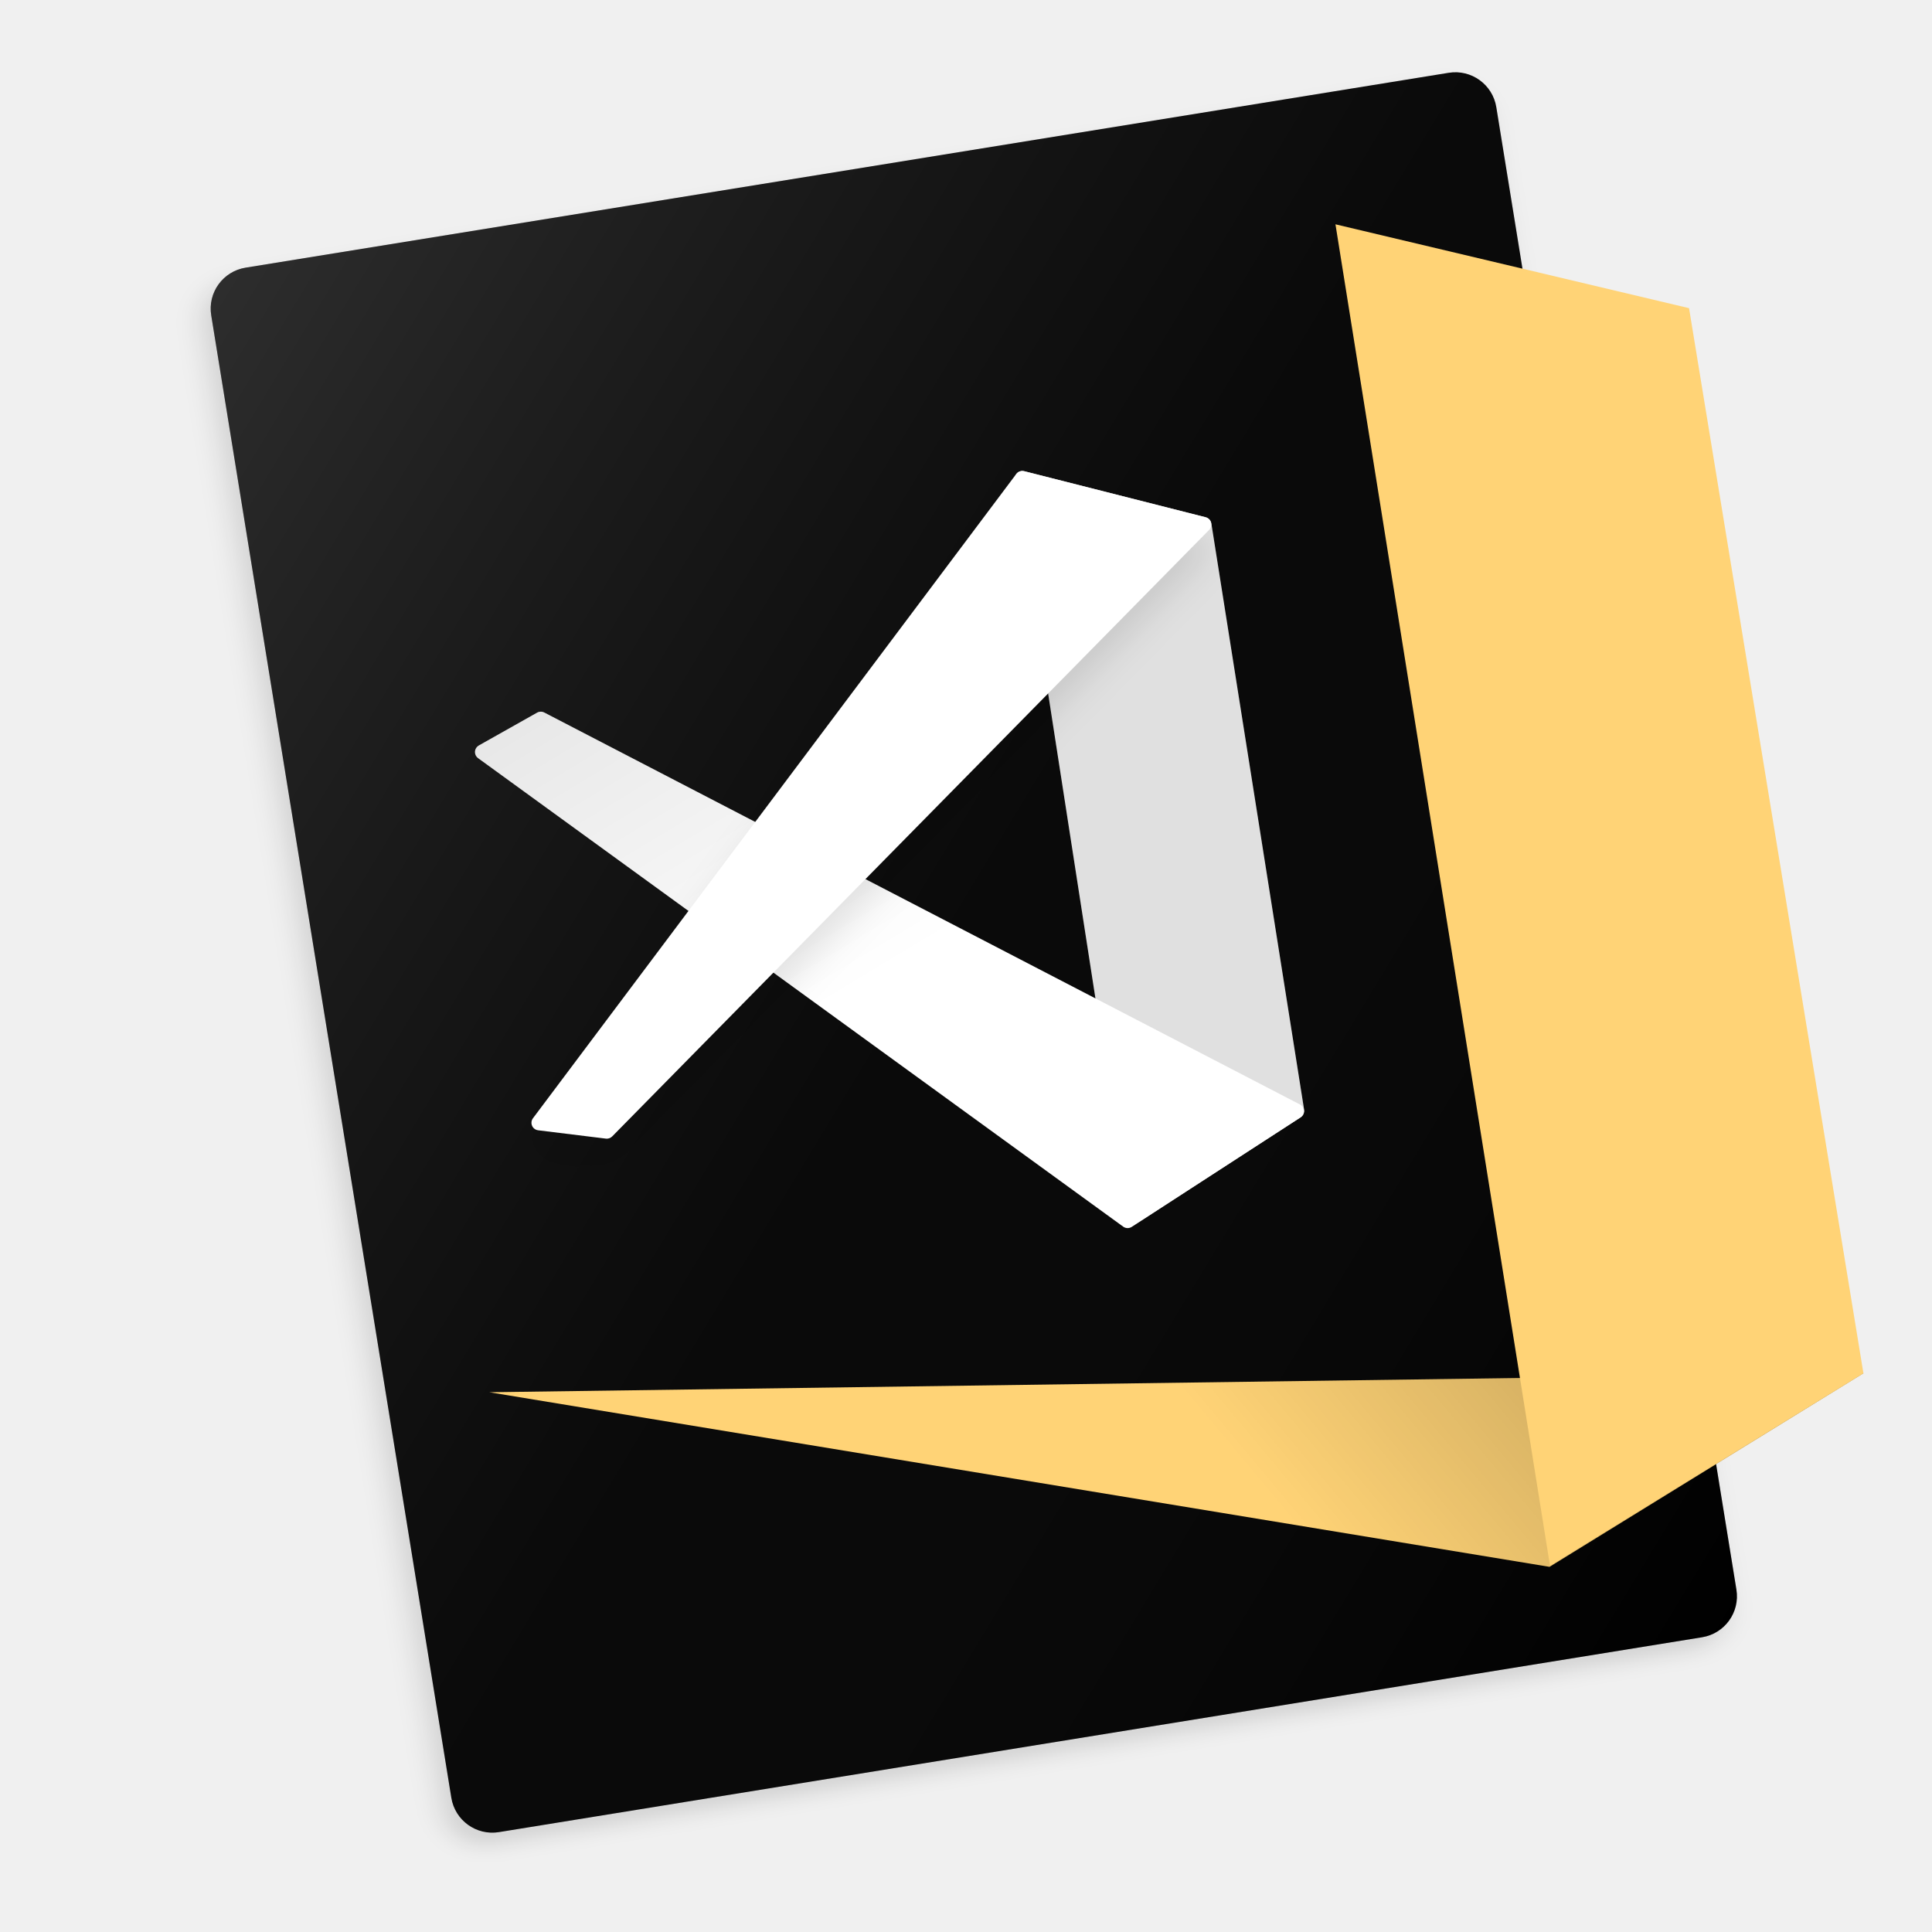
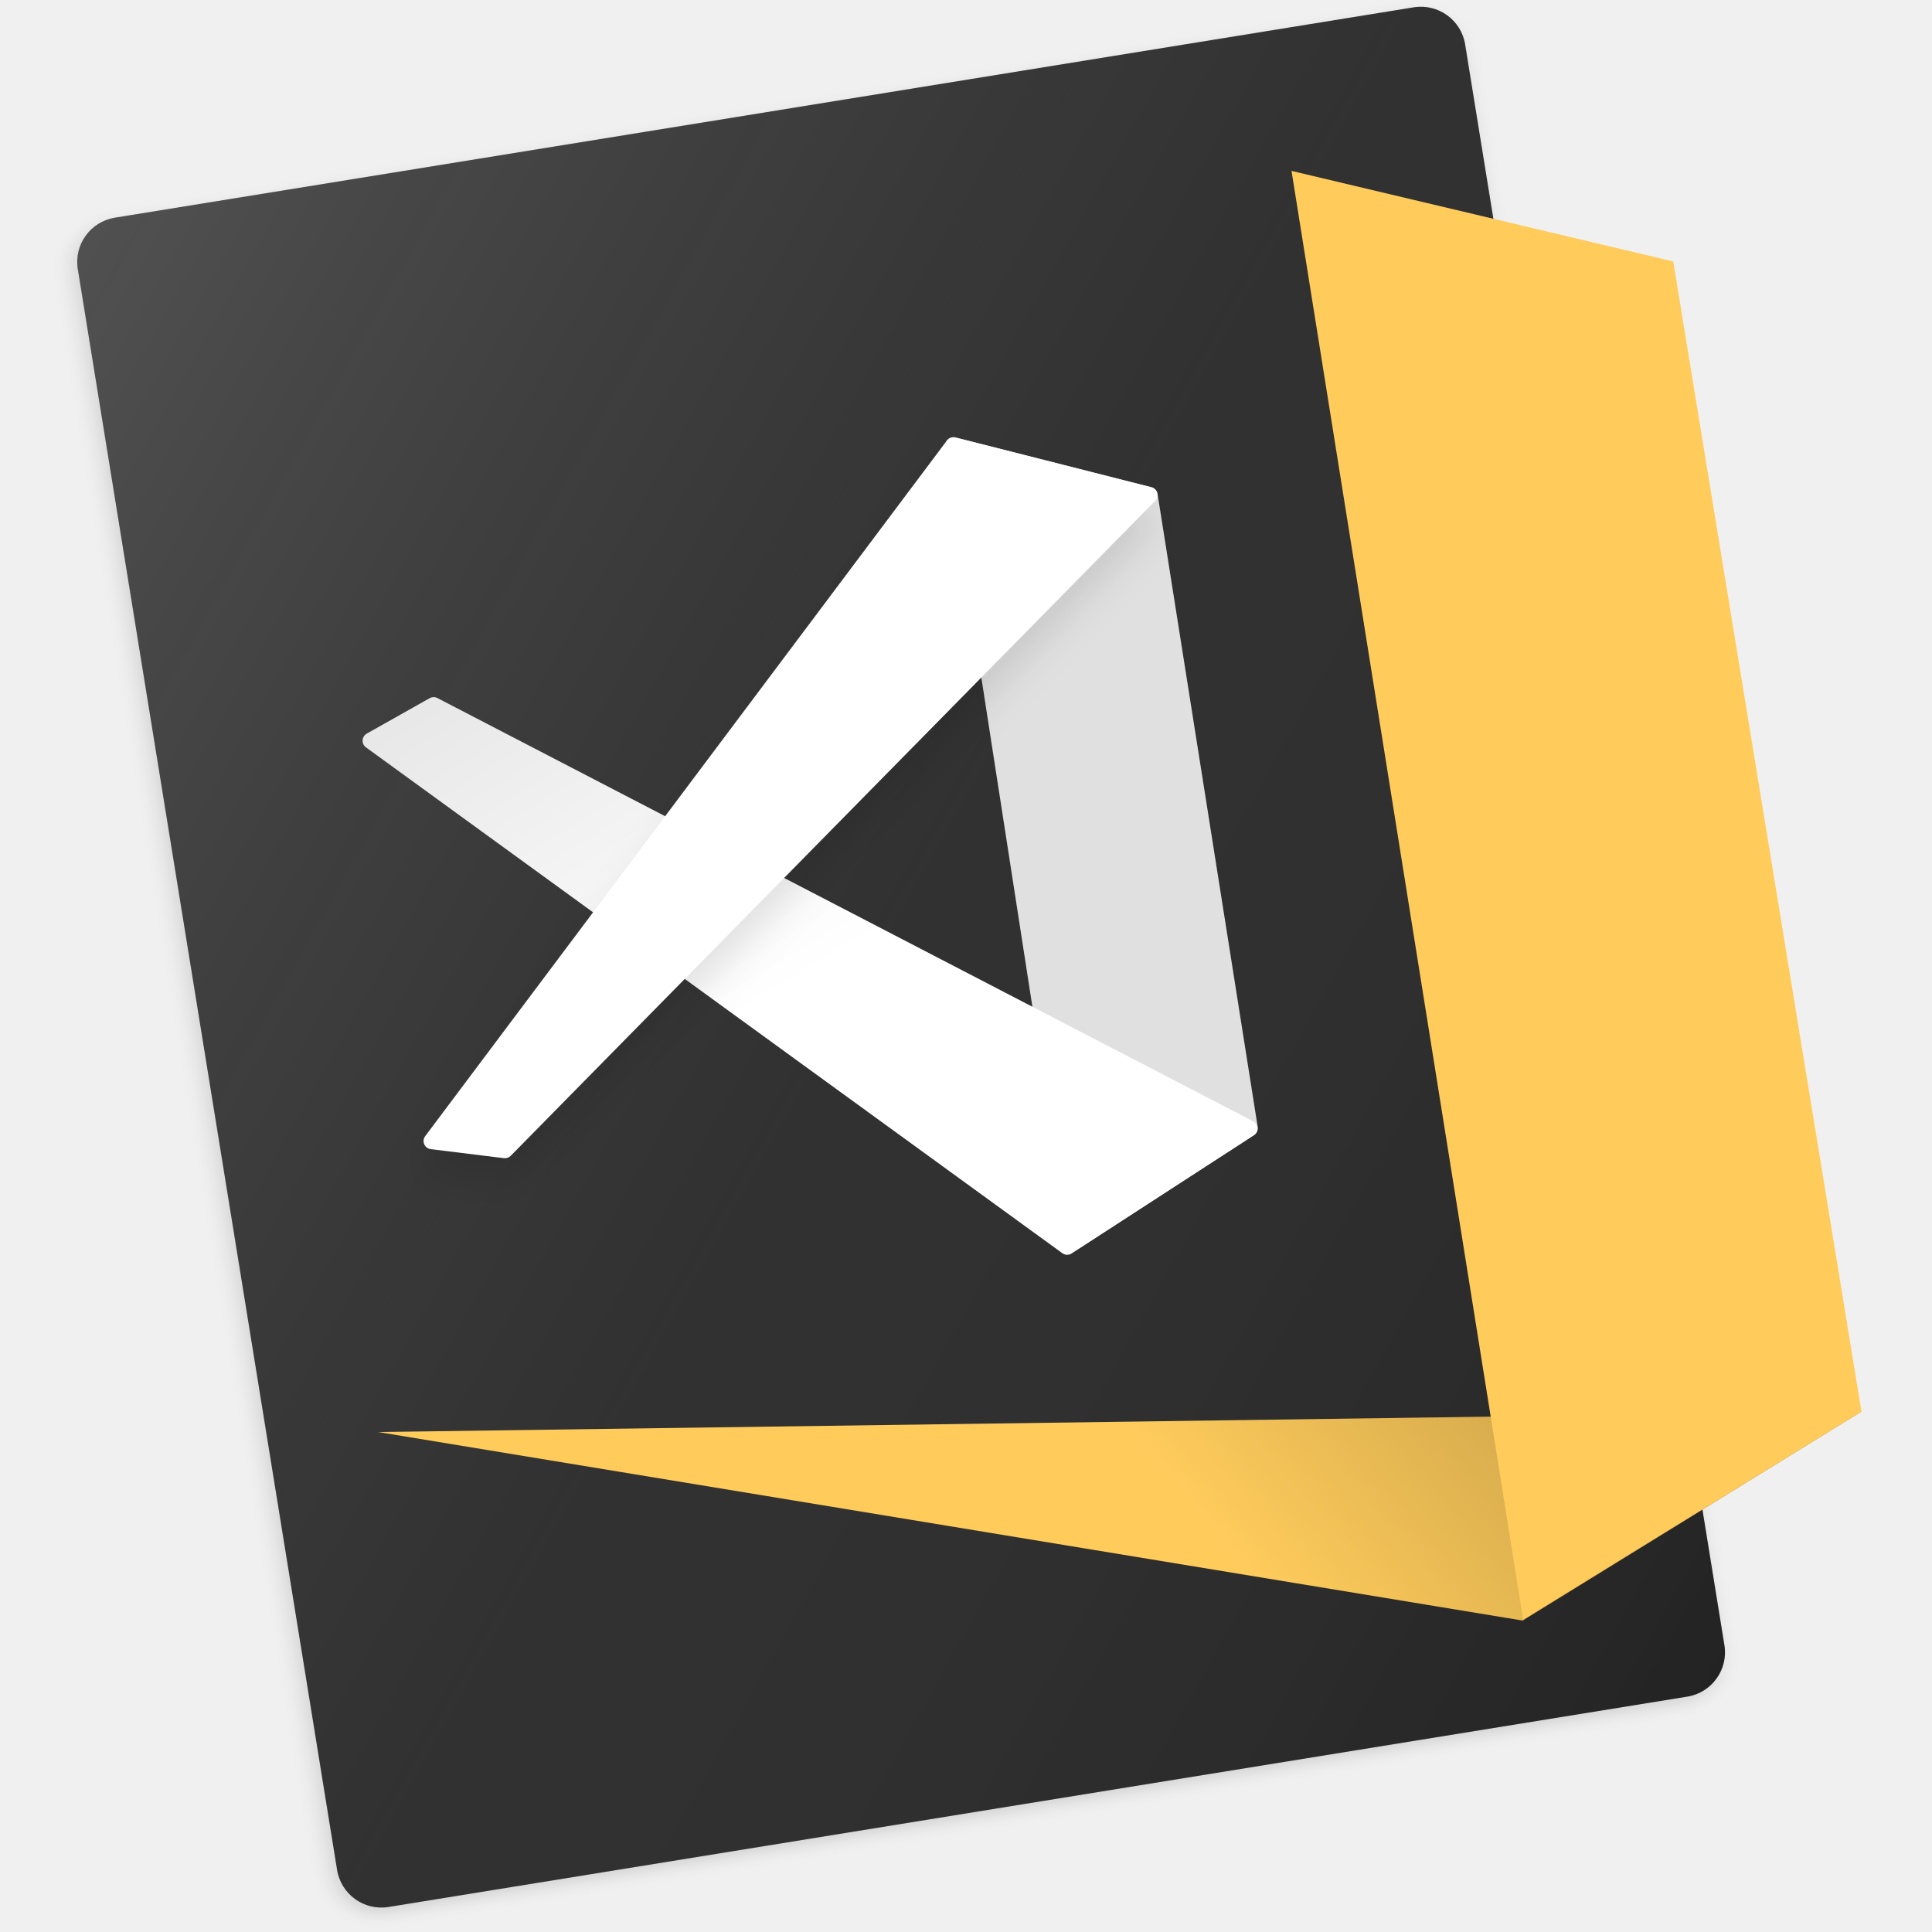
- <svg xmlns="http://www.w3.org/2000/svg" xmlns:xlink="http://www.w3.org/1999/xlink" width="200" height="200" viewBox="0 0 1024 1024">
+ <svg xmlns="http://www.w3.org/2000/svg" xmlns:xlink="http://www.w3.org/1999/xlink" width="1024px" height="1024px" viewBox="0 0 1024 1024" version="1.1">
  <defs>
-     <linearGradient id="vs-code-c" x1="0%" y1="0%" y2="100%">
-       <stop offset="0%" stop-color="#FFF" stop-opacity=".18" />
-       <stop offset="48.762%" stop-color="gray" stop-opacity=".08" />
-       <stop offset="100%" stop-opacity=".183" />
+     <linearGradient x1="0%" y1="0%" x2="100%" y2="100%" id="linearGradient-1">
+       <stop stop-color="#FFFFFF" stop-opacity="0.18" offset="0%" />
+       <stop stop-color="#808080" stop-opacity="0.08" offset="48.762%" />
+       <stop stop-color="#000000" stop-opacity="0.183" offset="100%" />
    </linearGradient>
-     <rect id="vs-code-b" width="690" height="840" x="171.142" y="84.824" rx="22" />
-     <filter id="vs-code-a" width="106.1%" height="105%" x="-3.9%" y="-1.8%" filterUnits="objectBoundingBox">
-       <feOffset dx="-6" dy="6" in="SourceAlpha" result="shadowOffsetOuter1" />
-       <feGaussianBlur in="shadowOffsetOuter1" result="shadowBlurOuter1" stdDeviation="6" />
-       <feColorMatrix in="shadowBlurOuter1" values="0 0 0 0 0   0 0 0 0 0   0 0 0 0 0  0 0 0 0.12 0" />
+     <rect id="path-2" x="68.165" y="53.799" width="744.886" height="907.021" rx="23.755" />
+     <filter x="-2.4%" y="-1.3%" width="104.0%" height="103.3%" filterUnits="objectBoundingBox" id="filter-3">
+       <feOffset dx="-3" dy="3" in="SourceAlpha" result="shadowOffsetOuter1" />
+       <feGaussianBlur stdDeviation="4.5" in="shadowOffsetOuter1" result="shadowBlurOuter1" />
+       <feColorMatrix values="0 0 0 0 0   0 0 0 0 0   0 0 0 0 0  0 0 0 0.12 0" type="matrix" in="shadowBlurOuter1" />
    </filter>
-     <path id="vs-code-d" d="M537.951,254.221 L598.468,644.286 L598.468,644.286 C598.807,646.469 600.851,647.964 603.034,647.626 C603.59,647.539 604.122,647.337 604.594,647.031 L689.429,592.14 L689.429,592.14 C690.757,591.281 691.454,589.719 691.207,588.157 L642.037,277.396 L642.037,277.396 C641.787,275.817 640.62,274.538 639.07,274.144 L542.888,249.731 L542.888,249.731 C540.747,249.187 538.57,250.482 538.027,252.624 C537.894,253.146 537.868,253.689 537.951,254.221 Z" />
-     <linearGradient id="vs-code-f" x1="5.234%" x2="50%" y1="3.683%" y2="50%">
-       <stop offset="0%" stop-opacity=".09" />
-       <stop offset="100%" stop-opacity="0" />
+     <path d="M464.152,236.712 L529.483,657.898 C529.848,660.256 532.055,661.87 534.413,661.505 C535.013,661.411 535.587,661.193 536.097,660.862 L627.679,601.593 C629.113,600.665 629.865,598.979 629.598,597.292 L576.517,261.737 C576.247,260.031 574.988,258.65 573.314,258.225 L469.483,231.864 C467.171,231.277 464.82,232.675 464.233,234.987 C464.09,235.551 464.063,236.138 464.152,236.712 Z" id="path-4" />
+     <linearGradient x1="5.234%" y1="3.683%" x2="50%" y2="50%" id="linearGradient-5">
+       <stop stop-color="#000000" stop-opacity="0.09" offset="0%" />
+       <stop stop-color="#000000" stop-opacity="0" offset="100%" />
    </linearGradient>
-     <path id="vs-code-e" d="M689.273,592.268 L599.846,650.276 L599.846,650.276 C598.457,651.176 596.657,651.129 595.318,650.156 L253.393,401.835 L253.393,401.835 C251.605,400.536 251.209,398.035 252.507,396.247 C252.845,395.782 253.279,395.395 253.78,395.113 L284.672,377.712 L284.672,377.712 C285.848,377.05 287.279,377.025 288.477,377.646 L688.938,585.361 L688.938,585.361 C690.899,586.379 691.664,588.793 690.647,590.754 C690.328,591.369 689.854,591.891 689.273,592.268 Z" />
-     <path id="vs-code-h" d="M640.848,280.869 L324.477,602.327 L324.477,602.327 C323.605,603.213 322.371,603.643 321.137,603.492 L285.191,599.067 L285.191,599.067 C282.998,598.797 281.439,596.801 281.709,594.608 C281.795,593.914 282.06,593.255 282.479,592.696 L538.615,251.241 L538.615,251.241 C539.584,249.95 541.235,249.367 542.8,249.765 L638.981,274.187 L638.981,274.187 C641.123,274.73 642.418,276.907 641.874,279.048 C641.699,279.735 641.345,280.364 640.848,280.869 Z" />
-     <filter id="vs-code-g" width="118.3%" height="118.7%" x="-9.2%" y="-5.9%" filterUnits="objectBoundingBox">
-       <feOffset dy="12" in="SourceAlpha" result="shadowOffsetOuter1" />
-       <feGaussianBlur in="shadowOffsetOuter1" result="shadowBlurOuter1" stdDeviation="9" />
-       <feColorMatrix in="shadowBlurOuter1" values="0 0 0 0 0   0 0 0 0 0   0 0 0 0 0  0 0 0 0.1 0" />
+     <path d="M627.511,601.731 L530.971,664.366 C529.471,665.339 527.528,665.288 526.081,664.237 L156.958,396.103 C155.028,394.701 154.6,392 156.002,390.07 C156.367,389.568 156.835,389.15 157.376,388.845 L190.725,370.057 C191.995,369.341 193.54,369.314 194.834,369.986 L627.149,594.273 C629.267,595.372 630.092,597.979 628.994,600.096 C628.649,600.76 628.138,601.324 627.511,601.731 Z" id="path-6" />
+     <path d="M575.234,265.486 L233.697,612.592 C232.755,613.549 231.423,614.014 230.09,613.85 L191.286,609.072 C188.918,608.781 187.235,606.625 187.527,604.257 C187.619,603.509 187.906,602.797 188.358,602.194 L464.868,233.495 C465.915,232.1 467.697,231.471 469.387,231.9 L573.218,258.271 C575.531,258.858 576.929,261.208 576.342,263.52 C576.153,264.262 575.771,264.94 575.234,265.486 Z" id="path-7" />
+     <filter x="-9.0%" y="-5.8%" width="118.0%" height="118.3%" filterUnits="objectBoundingBox" id="filter-8">
+       <feOffset dx="0" dy="13" in="SourceAlpha" result="shadowOffsetOuter1" />
+       <feGaussianBlur stdDeviation="9.5" in="shadowOffsetOuter1" result="shadowBlurOuter1" />
+       <feColorMatrix values="0 0 0 0 0   0 0 0 0 0   0 0 0 0 0  0 0 0 0.1 0" type="matrix" in="shadowBlurOuter1" />
    </filter>
-     <linearGradient id="vs-code-j" x1="100%" x2="50%" y1="0%" y2="5.905%">
-       <stop offset="0%" stop-opacity=".3" />
-       <stop offset="100%" stop-opacity="0" />
+     <linearGradient x1="100%" y1="0%" x2="50%" y2="5.905%" id="linearGradient-9">
+       <stop stop-color="#000000" stop-opacity="0.3" offset="0%" />
+       <stop stop-color="#000000" stop-opacity="0" offset="100%" />
    </linearGradient>
-     <polygon id="vs-code-i" points="259.369 737.918 821.277 830.453 987.705 727.844" />
+     <polygon id="path-10" points="163.41 759.002 770.015 858.92 949.682 748.124" />
  </defs>
-   <g fill="none" fill-rule="evenodd">
-     <g transform="rotate(-9.2 516.142 504.824)">
-       <use fill="#000" filter="url(#vs-code-a)" xlink:href="#vs-code-b" />
-       <use fill="#000000" xlink:href="#vs-code-b" />
-       <use fill="url(#vs-code-c)" xlink:href="#vs-code-b" />
+   <g id="Page-1" stroke="none" stroke-width="1" fill="none" fill-rule="evenodd">
+     <g id="new-year">
+       <g id="icon" transform="translate(37, 0)">
+         <g id="Rectangle" transform="translate(440.6079, 507.3095) rotate(-9.2) translate(-440.6079, -507.3095) ">
+           <use fill="black" fill-opacity="1" filter="url(#filter-3)" xlink:href="#path-2" />
+           <use fill="#2B2B2B" fill-rule="evenodd" xlink:href="#path-2" />
+           <use fill="url(#linearGradient-1)" fill-rule="evenodd" xlink:href="#path-2" />
+         </g>
+         <g id="Path-2">
+           <use fill="#FFFFFF" xlink:href="#path-4" />
+           <use fill="#E0E0E0" style="mix-blend-mode: multiply;" xlink:href="#path-4" />
+         </g>
+         <g id="Path-4">
+           <use fill="#FFFFFF" xlink:href="#path-6" />
+           <use fill="url(#linearGradient-5)" xlink:href="#path-6" />
+         </g>
+         <g id="Path-3">
+           <use fill="black" fill-opacity="1" filter="url(#filter-8)" xlink:href="#path-7" />
+           <use fill="#FFFFFF" fill-rule="evenodd" xlink:href="#path-7" />
+         </g>
+         <g id="Path-6">
+           <use fill="#FFCC5C" xlink:href="#path-10" />
+           <use fill="url(#linearGradient-9)" xlink:href="#path-10" />
+         </g>
+         <polygon id="Path-5" fill="#FFCC5C" points="647.533 90.582 849.853 138.571 949.622 748.137 770.289 858.332" />
+       </g>
    </g>
-     <use fill="#ffffff" xlink:href="#vs-code-d" />
-     <use fill="#E0E0E0" style="mix-blend-mode:multiply" xlink:href="#vs-code-d" />
-     <use fill="#ffffff" xlink:href="#vs-code-e" />
-     <use fill="url(#vs-code-f)" xlink:href="#vs-code-e" />
-     <use fill="#000" filter="url(#vs-code-g)" xlink:href="#vs-code-h" />
-     <use fill="#ffffff" xlink:href="#vs-code-h" />
-     <g>
-       <use fill="#ffd376" xlink:href="#vs-code-i" />
-       <use fill="url(#vs-code-j)" xlink:href="#vs-code-i" />
-     </g>
-     <polygon fill="#ffd376" points="707.82 118.889 895.232 163.332 987.65 727.856 821.531 829.908" />
  </g>
</svg>
